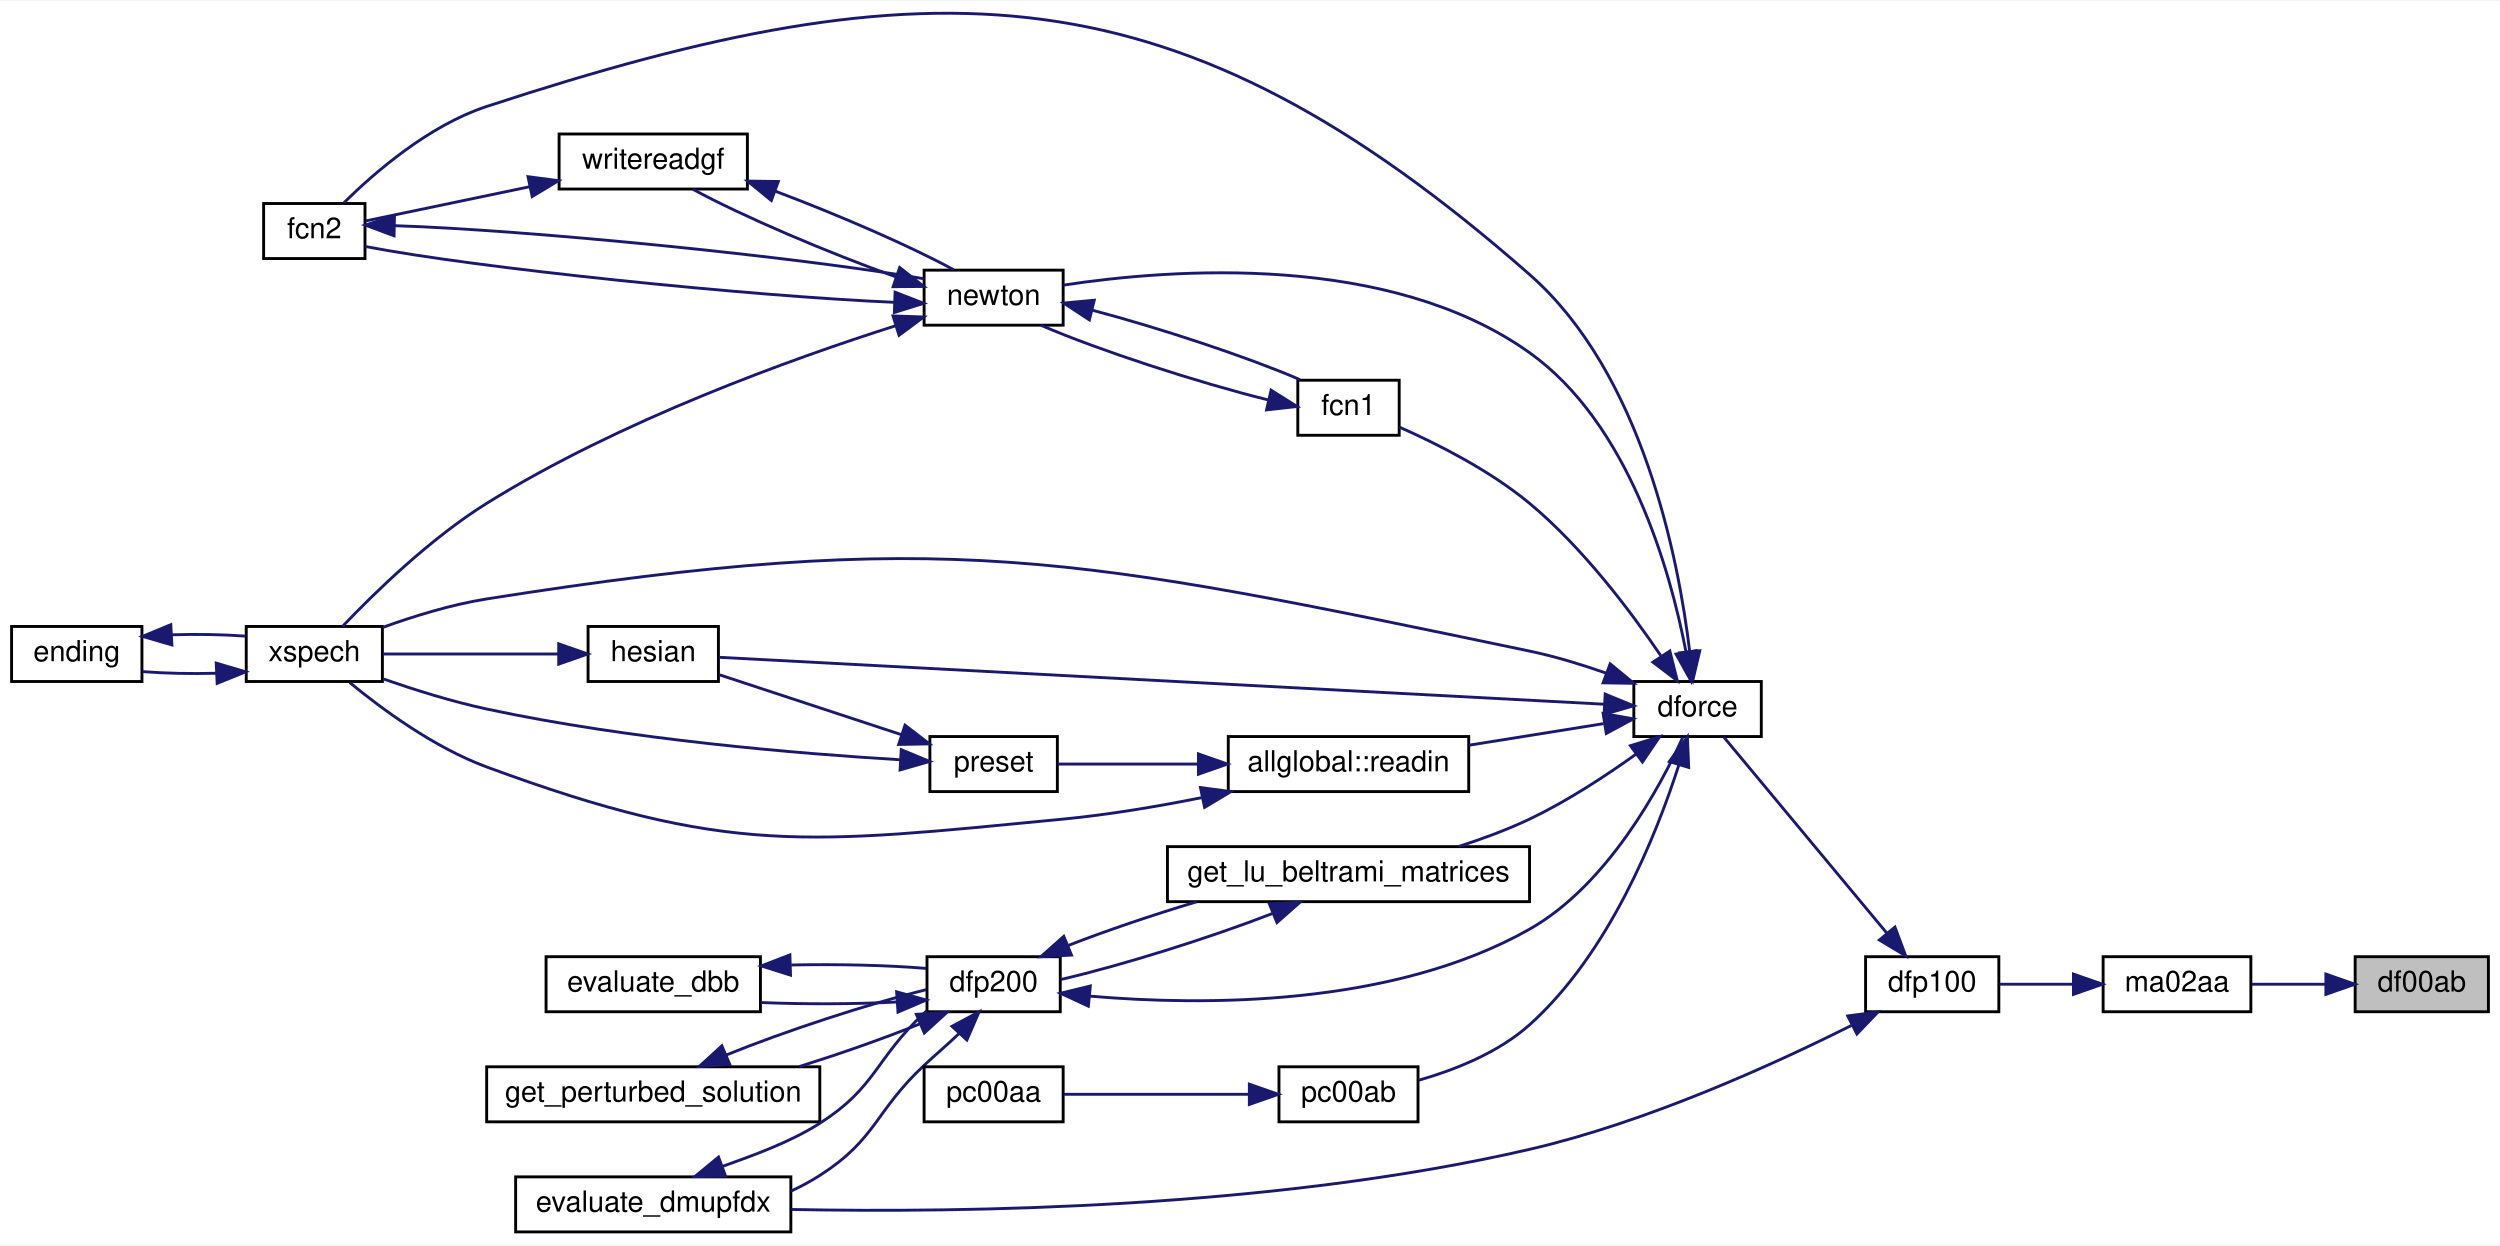
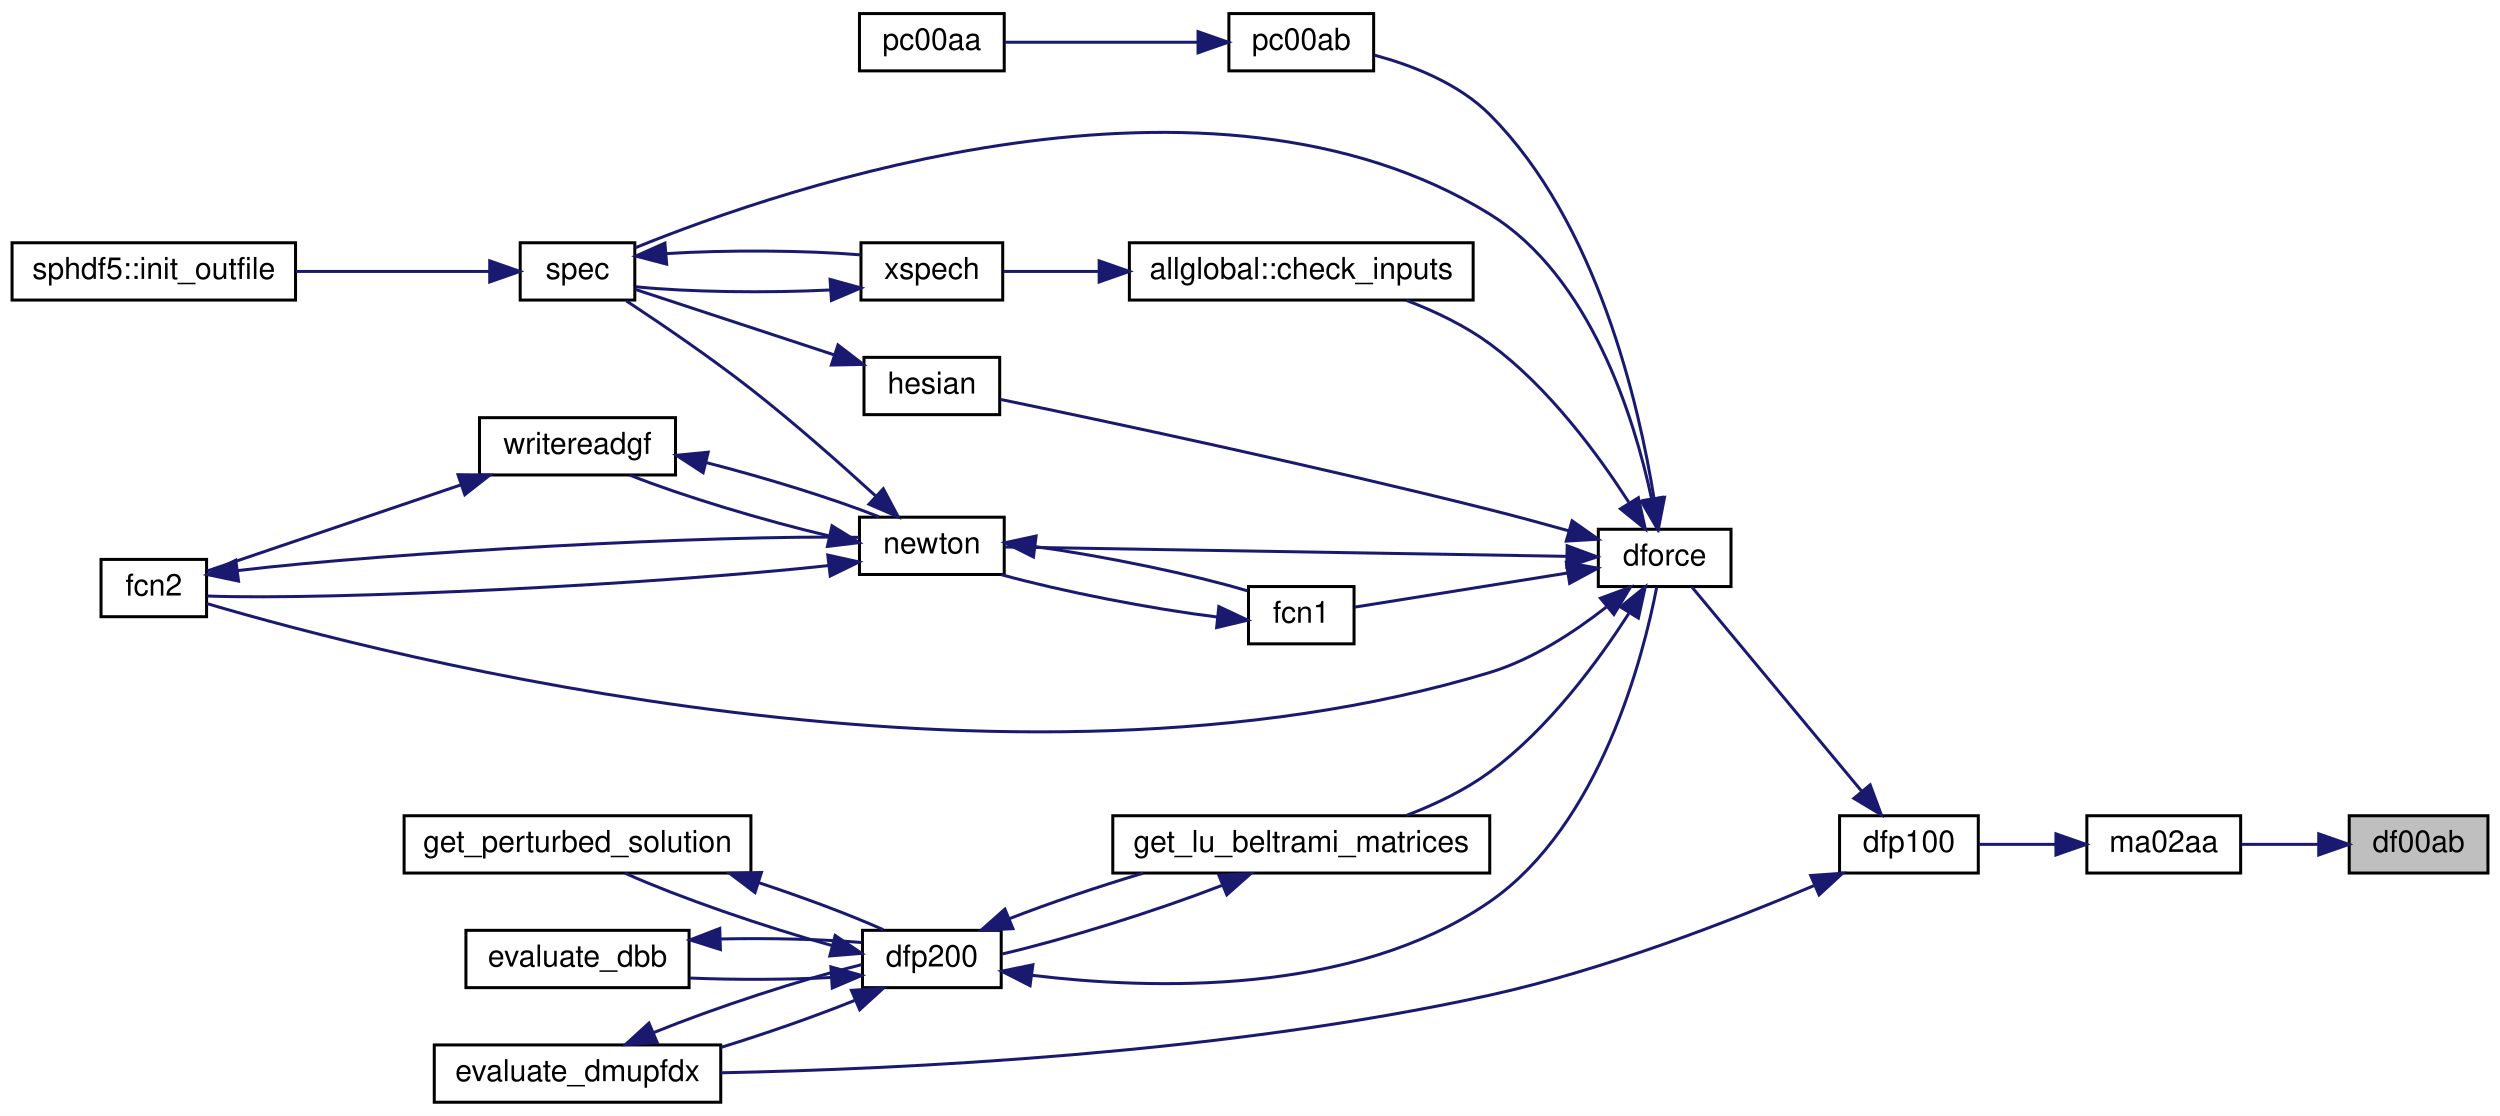
- <svg xmlns="http://www.w3.org/2000/svg" xmlns:xlink="http://www.w3.org/1999/xlink" width="863pt" height="430pt" viewBox="0.00 0.00 863.00 429.51">
-   <g id="graph0" class="graph" transform="scale(1 1) rotate(0) translate(4 425.51)">
-     <polygon fill="white" stroke="transparent" points="-4,4 -4,-425.51 859,-425.51 859,4 -4,4" />
+ <svg xmlns="http://www.w3.org/2000/svg" xmlns:xlink="http://www.w3.org/1999/xlink" width="829pt" height="370pt" viewBox="0.00 0.00 829.00 370.00">
+   <g id="graph0" class="graph" transform="scale(1 1) rotate(0) translate(4 366)">
+     <polygon fill="white" stroke="transparent" points="-4,4 -4,-366 825,-366 825,4 -4,4" />
    <g id="node1" class="node">
      <g id="a_node1">
        <a xlink:title="Evaluates volume integrals, and their derivatives w.r.t. interface geometry, using &quot;packed&quot; format.">
-           <polygon fill="#bfbfbf" stroke="black" points="809,-76.5 809,-95.5 855,-95.5 855,-76.5 809,-76.5" />
-           <text text-anchor="middle" x="832" y="-83.5" font-family="Helvetica,sans-Serif" font-size="10.00">df00ab</text>
+           <polygon fill="#bfbfbf" stroke="black" points="775,-76.5 775,-95.5 821,-95.5 821,-76.5 775,-76.5" />
+           <text text-anchor="middle" x="798" y="-83.5" font-family="Helvetica,sans-Serif" font-size="10.00">df00ab</text>
        </a>
      </g>
    </g>
    <g id="node2" class="node">
      <g id="a_node2">
        <a xlink:href="group__grp__solver__driver.html#gacad623d4c5c006e9ad10116372f92ad3" target="_top" xlink:title="Constructs Beltrami field in given volume consistent with flux, helicity, rotational-transform and/or...">
-           <polygon fill="white" stroke="black" points="722,-76.5 722,-95.5 773,-95.5 773,-76.5 722,-76.5" />
-           <text text-anchor="middle" x="747.5" y="-83.5" font-family="Helvetica,sans-Serif" font-size="10.00">ma02aa</text>
+           <polygon fill="white" stroke="black" points="688,-76.5 688,-95.5 739,-95.5 739,-76.5 688,-76.5" />
+           <text text-anchor="middle" x="713.5" y="-83.5" font-family="Helvetica,sans-Serif" font-size="10.00">ma02aa</text>
        </a>
      </g>
    </g>
    <g id="edge1" class="edge">
-       <path fill="none" stroke="midnightblue" d="M798.61,-86C790.19,-86 781.25,-86 773.29,-86" />
-       <polygon fill="midnightblue" stroke="midnightblue" points="798.89,-89.5 808.89,-86 798.89,-82.5 798.89,-89.5" />
+       <path fill="none" stroke="midnightblue" d="M764.61,-86C756.19,-86 747.25,-86 739.29,-86" />
+       <polygon fill="midnightblue" stroke="midnightblue" points="764.89,-89.5 774.89,-86 764.89,-82.5 764.89,-89.5" />
    </g>
    <g id="node3" class="node">
      <g id="a_node3">
        <a xlink:href="dfp100_8f90.html#a17a3ac15cc83994394f7b4cc05e5898e" target="_top" xlink:title="Split the work between MPI nodes and evaluate the global constraint.">
-           <polygon fill="white" stroke="black" points="640,-76.5 640,-95.5 686,-95.5 686,-76.5 640,-76.5" />
-           <text text-anchor="middle" x="663" y="-83.5" font-family="Helvetica,sans-Serif" font-size="10.00">dfp100</text>
+           <polygon fill="white" stroke="black" points="606,-76.5 606,-95.5 652,-95.5 652,-76.5 606,-76.5" />
+           <text text-anchor="middle" x="629" y="-83.5" font-family="Helvetica,sans-Serif" font-size="10.00">dfp100</text>
        </a>
      </g>
    </g>
    <g id="edge2" class="edge">
-       <path fill="none" stroke="midnightblue" d="M711.56,-86C702.97,-86 694.01,-86 686.21,-86" />
-       <polygon fill="midnightblue" stroke="midnightblue" points="711.75,-89.5 721.75,-86 711.75,-82.5 711.75,-89.5" />
+       <path fill="none" stroke="midnightblue" d="M677.56,-86C668.97,-86 660.01,-86 652.21,-86" />
+       <polygon fill="midnightblue" stroke="midnightblue" points="677.75,-89.5 687.75,-86 677.75,-82.5 677.75,-89.5" />
    </g>
    <g id="node4" class="node">
      <g id="a_node4">
        <a xlink:href="group__grp__global__force.html#ga38c9d3c50bd043707fefa5137c9dbf44" target="_top" xlink:title="Calculates , where  and , and .">
-           <polygon fill="white" stroke="black" points="560,-171.5 560,-190.5 604,-190.5 604,-171.5 560,-171.5" />
-           <text text-anchor="middle" x="582" y="-178.5" font-family="Helvetica,sans-Serif" font-size="10.00">dforce</text>
+           <polygon fill="white" stroke="black" points="526,-171.5 526,-190.5 570,-190.5 570,-171.5 526,-171.5" />
+           <text text-anchor="middle" x="548" y="-178.5" font-family="Helvetica,sans-Serif" font-size="10.00">dforce</text>
        </a>
      </g>
    </g>
    <g id="edge3" class="edge">
-       <path fill="none" stroke="midnightblue" d="M647.39,-103.57C630.76,-123.56 604.2,-155.5 590.99,-171.39" />
-       <polygon fill="midnightblue" stroke="midnightblue" points="650.14,-105.74 653.84,-95.81 644.76,-101.26 650.14,-105.74" />
+       <path fill="none" stroke="midnightblue" d="M613.39,-103.57C596.76,-123.56 570.2,-155.5 556.99,-171.39" />
+       <polygon fill="midnightblue" stroke="midnightblue" points="616.14,-105.74 619.84,-95.81 610.76,-101.26 616.14,-105.74" />
+     </g>
+     <g id="node16" class="node">
+       <g id="a_node16">
+         <a xlink:href="dfp200_8f90.html#a73ddf39ecc5228201fb643779e17cd36" target="_top" xlink:title="Evaluate mu and psip derivatives and store them in dmupfdx.">
+           <polygon fill="white" stroke="black" points="140,-0.5 140,-19.5 235,-19.5 235,-0.5 140,-0.5" />
+           <text text-anchor="middle" x="187.5" y="-7.5" font-family="Helvetica,sans-Serif" font-size="10.00">evaluate_dmupfdx</text>
+         </a>
+       </g>
+     </g>
+     <g id="edge35" class="edge">
+       <path fill="none" stroke="midnightblue" d="M597.55,-72.35C570.03,-60.65 528.12,-44.4 490,-36 401.24,-16.45 294.75,-11.45 235.04,-10.26" />
+       <polygon fill="midnightblue" stroke="midnightblue" points="596.43,-75.68 607,-76.43 599.21,-69.25 596.43,-75.68" />
+     </g>
+     <g id="node5" class="node">
+       <g id="a_node5">
+         <a xlink:href="namespaceallglobal.html#a7824bc37519fe88336534ce90ab2af16" target="_top" xlink:title=" ">
+           <polygon fill="white" stroke="black" points="370.5,-266.5 370.5,-285.5 484.5,-285.5 484.5,-266.5 370.5,-266.5" />
+           <text text-anchor="middle" x="427.5" y="-273.5" font-family="Helvetica,sans-Serif" font-size="10.00">allglobal::check_inputs</text>
+         </a>
+       </g>
+     </g>
+     <g id="edge4" class="edge">
+       <path fill="none" stroke="midnightblue" d="M536.09,-199.48C525.91,-215.31 509.42,-237.75 490,-252 481.78,-258.04 471.84,-262.78 462.37,-266.39" />
+       <polygon fill="midnightblue" stroke="midnightblue" points="539.29,-200.95 541.57,-190.61 533.34,-197.27 539.29,-200.95" />
+     </g>
+     <g id="node7" class="node">
+       <g id="a_node7">
+         <a xlink:href="xspech_8f90.html#a48f45478dc2c9f70ea8aa1c60ad06503" target="_top" xlink:title=" ">
+           <polygon fill="white" stroke="black" points="168.5,-266.5 168.5,-285.5 206.5,-285.5 206.5,-266.5 168.5,-266.5" />
+           <text text-anchor="middle" x="187.5" y="-273.5" font-family="Helvetica,sans-Serif" font-size="10.00">spec</text>
+         </a>
+       </g>
+     </g>
+     <g id="edge34" class="edge">
+       <path fill="none" stroke="midnightblue" d="M543.64,-200.7C537.91,-227.47 523.43,-274.34 490,-295 397.2,-352.35 256.16,-303.96 206.54,-283.8" />
+       <polygon fill="midnightblue" stroke="midnightblue" points="547.14,-201.08 545.6,-190.6 540.26,-199.75 547.14,-201.08" />
+     </g>
+     <g id="node9" class="node">
+       <g id="a_node9">
+         <a xlink:href="group__grp__force__driver.html#gabbc245b3884ee8d8d3e2a52f25149f78" target="_top" xlink:title="fcn1">
+           <polygon fill="white" stroke="black" points="410,-152.5 410,-171.5 445,-171.5 445,-152.5 410,-152.5" />
+           <text text-anchor="middle" x="427.5" y="-159.5" font-family="Helvetica,sans-Serif" font-size="10.00">fcn1</text>
+         </a>
+       </g>
+     </g>
+     <g id="edge9" class="edge">
+       <path fill="none" stroke="midnightblue" d="M515.69,-175.98C493.13,-172.36 463.55,-167.62 445.29,-164.69" />
+       <polygon fill="midnightblue" stroke="midnightblue" points="515.39,-179.48 525.81,-177.6 516.49,-172.56 515.39,-179.48" />
+     </g>
+     <g id="node10" class="node">
+       <g id="a_node10">
+         <a xlink:href="group__grp__force__driver.html#gaec14f81fbdbedafbc4189489ec8ae178" target="_top" xlink:title="Employs Newton method to find , where  and  is defined in dforce() .">
+           <polygon fill="white" stroke="black" points="281,-175.5 281,-194.5 329,-194.5 329,-175.5 281,-175.5" />
+           <text text-anchor="middle" x="305" y="-182.5" font-family="Helvetica,sans-Serif" font-size="10.00">newton</text>
+         </a>
+       </g>
+     </g>
+     <g id="edge31" class="edge">
+       <path fill="none" stroke="midnightblue" d="M515.55,-181.52C466.41,-182.34 372.53,-183.9 329.09,-184.62" />
+       <polygon fill="midnightblue" stroke="midnightblue" points="515.67,-185.02 525.61,-181.35 515.56,-178.02 515.67,-185.02" />
+     </g>
+     <g id="node11" class="node">
+       <g id="a_node11">
+         <a xlink:href="group__grp__force__driver.html#ga8ccd6c7d901872702521d0a0edf95412" target="_top" xlink:title="fcn2">
+           <polygon fill="white" stroke="black" points="29.5,-161.5 29.5,-180.5 64.5,-180.5 64.5,-161.5 29.5,-161.5" />
+           <text text-anchor="middle" x="47" y="-168.5" font-family="Helvetica,sans-Serif" font-size="10.00">fcn2</text>
+         </a>
+       </g>
+     </g>
+     <g id="edge18" class="edge">
+       <path fill="none" stroke="midnightblue" d="M528.68,-164.72C518.15,-156.47 504.23,-147.31 490,-143 330.31,-94.65 123.76,-148.39 64.53,-165.88" />
+       <polygon fill="midnightblue" stroke="midnightblue" points="526.71,-167.63 536.65,-171.3 531.17,-162.24 526.71,-167.63" />
+     </g>
+     <g id="node13" class="node">
+       <g id="a_node13">
+         <a xlink:href="dfp200_8f90.html#a6aca59cf350d7b1941f8389d50945a43" target="_top" xlink:title="get LU Beltrami matrices">
+           <polygon fill="white" stroke="black" points="365,-76.5 365,-95.5 490,-95.5 490,-76.5 365,-76.5" />
+           <text text-anchor="middle" x="427.5" y="-83.5" font-family="Helvetica,sans-Serif" font-size="10.00">get_lu_beltrami_matrices</text>
+         </a>
+       </g>
+     </g>
+     <g id="edge19" class="edge">
+       <path fill="none" stroke="midnightblue" d="M536.09,-162.52C525.91,-146.69 509.42,-124.25 490,-110 481.78,-103.96 471.84,-99.22 462.37,-95.61" />
+       <polygon fill="midnightblue" stroke="midnightblue" points="533.34,-164.73 541.57,-171.39 539.29,-161.05 533.34,-164.73" />
+     </g>
+     <g id="node18" class="node">
+       <g id="a_node18">
+         <a xlink:href="group__grp__diagnostics.html#ga7401b50ec10c6598ee4a8112717a63ec" target="_top" xlink:title="Computes eigenvalues and eigenvectors of derivative matrix, .">
+           <polygon fill="white" stroke="black" points="282.5,-228.5 282.5,-247.5 327.5,-247.5 327.5,-228.5 282.5,-228.5" />
+           <text text-anchor="middle" x="305" y="-235.5" font-family="Helvetica,sans-Serif" font-size="10.00">hesian</text>
+         </a>
+       </g>
+     </g>
+     <g id="edge29" class="edge">
+       <path fill="none" stroke="midnightblue" d="M516.11,-190C507.67,-192.37 498.5,-194.86 490,-197 431.6,-211.69 362.1,-226.44 327.62,-233.58" />
+       <polygon fill="midnightblue" stroke="midnightblue" points="517.3,-193.3 525.96,-187.2 515.38,-186.57 517.3,-193.3" />
+     </g>
+     <g id="node19" class="node">
+       <g id="a_node19">
+         <a xlink:href="group__grp__conjugate__gradient.html#ga4d8415226e62a9fdb42b0fd0b464251e" target="_top" xlink:title="Returns the energy functional and it's derivatives with respect to geometry.">
+           <polygon fill="white" stroke="black" points="403.5,-342.5 403.5,-361.5 451.5,-361.5 451.5,-342.5 403.5,-342.5" />
+           <text text-anchor="middle" x="427.5" y="-349.5" font-family="Helvetica,sans-Serif" font-size="10.00">pc00ab</text>
+         </a>
+       </g>
+     </g>
+     <g id="edge32" class="edge">
+       <path fill="none" stroke="midnightblue" d="M544.48,-200.7C539.51,-231.77 525.64,-292.28 490,-328 479.72,-338.3 464.5,-344.29 451.78,-347.71" />
+       <polygon fill="midnightblue" stroke="midnightblue" points="547.96,-201.09 545.93,-190.69 541.03,-200.08 547.96,-201.09" />
+     </g>
+     <g id="node6" class="node">
+       <g id="a_node6">
+         <a xlink:href="xspech_8f90.html#aea782eae089760a491c2c54f9903abcc" target="_top" xlink:title="Main program of SPEC.">
+           <polygon fill="white" stroke="black" points="281.5,-266.5 281.5,-285.5 328.5,-285.5 328.5,-266.5 281.5,-266.5" />
+           <text text-anchor="middle" x="305" y="-273.5" font-family="Helvetica,sans-Serif" font-size="10.00">xspech</text>
+         </a>
+       </g>
+     </g>
+     <g id="edge5" class="edge">
+       <path fill="none" stroke="midnightblue" d="M360.45,-276C349.06,-276 337.95,-276 328.77,-276" />
+       <polygon fill="midnightblue" stroke="midnightblue" points="360.48,-279.5 370.48,-276 360.48,-272.5 360.48,-279.5" />
+     </g>
+     <g id="edge6" class="edge">
+       <path fill="none" stroke="midnightblue" d="M271.4,-269.85C250.49,-268.78 224.12,-269.14 206.81,-270.91" />
+       <polygon fill="midnightblue" stroke="midnightblue" points="271.25,-273.35 281.46,-270.52 271.71,-266.37 271.25,-273.35" />
+     </g>
+     <g id="edge8" class="edge">
+       <path fill="none" stroke="midnightblue" d="M216.84,-281.9C236.73,-283.16 262.98,-283.02 281.46,-281.48" />
+       <polygon fill="midnightblue" stroke="midnightblue" points="217.06,-278.41 206.81,-281.09 216.49,-285.39 217.06,-278.41" />
+     </g>
+     <g id="node8" class="node">
+       <g id="a_node8">
+         <a xlink:href="sphdf5_8f90.html#a0f962c09cd5d5eba99f1cba043cb3898" target="_top" xlink:title="initialize the interface to the HDF5 library and open the output file">
+           <polygon fill="white" stroke="black" points="0,-266.5 0,-285.5 94,-285.5 94,-266.5 0,-266.5" />
+           <text text-anchor="middle" x="47" y="-273.5" font-family="Helvetica,sans-Serif" font-size="10.00">sphdf5::init_outfile</text>
+         </a>
+       </g>
+     </g>
+     <g id="edge7" class="edge">
+       <path fill="none" stroke="midnightblue" d="M158.31,-276C139.87,-276 115.36,-276 94.12,-276" />
+       <polygon fill="midnightblue" stroke="midnightblue" points="158.39,-279.5 168.39,-276 158.39,-272.5 158.39,-279.5" />
+     </g>
+     <g id="edge10" class="edge">
+       <path fill="none" stroke="midnightblue" d="M399.6,-161.4C378.01,-164.05 348.07,-169.89 327.92,-175.47" />
+       <polygon fill="midnightblue" stroke="midnightblue" points="400.16,-164.86 409.74,-160.35 399.44,-157.9 400.16,-164.86" />
+     </g>
+     <g id="edge14" class="edge">
+       <path fill="none" stroke="midnightblue" d="M286.29,-201.6C274.81,-212.1 259.37,-225.77 245,-237 231.48,-247.57 215.29,-258.59 203.71,-266.21" />
+       <polygon fill="midnightblue" stroke="midnightblue" points="288.9,-203.94 293.87,-194.59 284.15,-198.8 288.9,-203.94" />
+     </g>
+     <g id="edge11" class="edge">
+       <path fill="none" stroke="midnightblue" d="M339.21,-184.77C362.11,-181.57 391.58,-175.52 409.74,-170.04" />
+       <polygon fill="midnightblue" stroke="midnightblue" points="338.7,-181.3 329.22,-186.03 339.57,-188.25 338.7,-181.3" />
+     </g>
+     <g id="edge12" class="edge">
+       <path fill="none" stroke="midnightblue" d="M270.84,-178.47C215.53,-172.39 106.41,-166.81 64.72,-168.36" />
+       <polygon fill="midnightblue" stroke="midnightblue" points="270.49,-181.95 280.83,-179.65 271.31,-175 270.49,-181.95" />
+     </g>
+     <g id="node12" class="node">
+       <g id="a_node12">
+         <a xlink:href="group__grp__force__driver.html#ga382822b303cbf8c56d6f54dcb379caf2" target="_top" xlink:title="read or write force-derivative matrix">
+           <polygon fill="white" stroke="black" points="155,-208.5 155,-227.5 220,-227.5 220,-208.5 155,-208.5" />
+           <text text-anchor="middle" x="187.5" y="-215.5" font-family="Helvetica,sans-Serif" font-size="10.00">writereadgf</text>
+         </a>
+       </g>
+     </g>
+     <g id="edge15" class="edge">
+       <path fill="none" stroke="midnightblue" d="M271.11,-188.24C249.44,-193.33 222.01,-201.6 204.85,-208.45" />
+       <polygon fill="midnightblue" stroke="midnightblue" points="271.9,-191.65 280.9,-186.07 270.38,-184.81 271.9,-191.65" />
+     </g>
+     <g id="edge13" class="edge">
+       <path fill="none" stroke="midnightblue" d="M74.85,-176.8C125.28,-182.86 233.36,-188.69 280.83,-187.81" />
+       <polygon fill="midnightblue" stroke="midnightblue" points="75.1,-173.31 64.72,-175.47 74.18,-180.25 75.1,-173.31" />
+     </g>
+     <g id="edge17" class="edge">
+       <path fill="none" stroke="midnightblue" d="M230.05,-212.64C249.89,-207.57 272.51,-200.58 287.45,-194.63" />
+       <polygon fill="midnightblue" stroke="midnightblue" points="229.16,-209.25 220.28,-215.02 230.83,-216.05 229.16,-209.25" />
+     </g>
+     <g id="edge16" class="edge">
+       <path fill="none" stroke="midnightblue" d="M148.77,-205.2C121.28,-195.87 85.37,-183.68 64.68,-176.66" />
+       <polygon fill="midnightblue" stroke="midnightblue" points="147.88,-208.59 158.47,-208.49 150.13,-201.96 147.88,-208.59" />
    </g>
    <g id="node14" class="node">
      <g id="a_node14">
-         <a xlink:href="dfp200_8f90.html#a73ddf39ecc5228201fb643779e17cd36" target="_top" xlink:title="Evaluate mu and psip derivatives and store them in dmupfdx.">
-           <polygon fill="white" stroke="black" points="174,-0.5 174,-19.5 269,-19.5 269,-0.5 174,-0.5" />
-           <text text-anchor="middle" x="221.5" y="-7.5" font-family="Helvetica,sans-Serif" font-size="10.00">evaluate_dmupfdx</text>
-         </a>
-       </g>
-     </g>
-     <g id="edge37" class="edge">
-       <path fill="none" stroke="midnightblue" d="M635.09,-71.76C607.9,-58.13 564.26,-38.31 524,-29 435.6,-8.55 328.99,-7.06 269.15,-8.25" />
-       <polygon fill="midnightblue" stroke="midnightblue" points="633.83,-75.05 644.33,-76.47 637.01,-68.81 633.83,-75.05" />
-     </g>
-     <g id="node5" class="node">
-       <g id="a_node5">
-         <a xlink:href="group__grp__force__driver.html#gabbc245b3884ee8d8d3e2a52f25149f78" target="_top" xlink:title="fcn1">
-           <polygon fill="white" stroke="black" points="444,-275.5 444,-294.5 479,-294.5 479,-275.5 444,-275.5" />
-           <text text-anchor="middle" x="461.5" y="-282.5" font-family="Helvetica,sans-Serif" font-size="10.00">fcn1</text>
-         </a>
-       </g>
-     </g>
-     <g id="edge4" class="edge">
-       <path fill="none" stroke="midnightblue" d="M569.3,-199.42C558.83,-214.86 542.32,-236.77 524,-252 510.3,-263.38 492.06,-272.58 479,-278.34" />
-       <polygon fill="midnightblue" stroke="midnightblue" points="572.43,-201.03 575.01,-190.76 566.59,-197.18 572.43,-201.03" />
-     </g>
-     <g id="node6" class="node">
-       <g id="a_node6">
-         <a xlink:href="group__grp__force__driver.html#gaec14f81fbdbedafbc4189489ec8ae178" target="_top" xlink:title="Employs Newton method to find , where  and  is defined in dforce() .">
-           <polygon fill="white" stroke="black" points="315,-313.5 315,-332.5 363,-332.5 363,-313.5 315,-313.5" />
-           <text text-anchor="middle" x="339" y="-320.5" font-family="Helvetica,sans-Serif" font-size="10.00">newton</text>
-         </a>
-       </g>
-     </g>
-     <g id="edge28" class="edge">
-       <path fill="none" stroke="midnightblue" d="M577.97,-200.91C572.54,-228.97 558.35,-279.49 524,-304 475.51,-338.61 400.68,-333.04 363.15,-327.34" />
-       <polygon fill="midnightblue" stroke="midnightblue" points="581.47,-201.16 579.74,-190.71 574.58,-199.96 581.47,-201.16" />
-     </g>
-     <g id="node7" class="node">
-       <g id="a_node7">
-         <a xlink:href="group__grp__force__driver.html#ga8ccd6c7d901872702521d0a0edf95412" target="_top" xlink:title="fcn2">
-           <polygon fill="white" stroke="black" points="87,-336.5 87,-355.5 122,-355.5 122,-336.5 87,-336.5" />
-           <text text-anchor="middle" x="104.5" y="-343.5" font-family="Helvetica,sans-Serif" font-size="10.00">fcn2</text>
-         </a>
-       </g>
-     </g>
-     <g id="edge15" class="edge">
-       <path fill="none" stroke="midnightblue" d="M579.29,-200.82C575.4,-233.09 562.97,-296.82 524,-331 402.17,-437.87 317.99,-439.51 164,-389 144.12,-382.48 125.42,-366.33 114.74,-355.79" />
-       <polygon fill="midnightblue" stroke="midnightblue" points="582.77,-201.12 580.33,-190.81 575.81,-200.39 582.77,-201.12" />
-     </g>
-     <g id="node9" class="node">
-       <g id="a_node9">
-         <a xlink:href="xspech_8f90.html#aea782eae089760a491c2c54f9903abcc" target="_top" xlink:title="Main program of SPEC.">
-           <polygon fill="white" stroke="black" points="81,-190.5 81,-209.5 128,-209.5 128,-190.5 81,-190.5" />
-           <text text-anchor="middle" x="104.5" y="-197.5" font-family="Helvetica,sans-Serif" font-size="10.00">xspech</text>
-         </a>
-       </g>
-     </g>
-     <g id="edge36" class="edge">
-       <path fill="none" stroke="midnightblue" d="M550.52,-193.36C542.06,-196.33 532.78,-199.17 524,-201 367.17,-233.67 322.23,-244.05 164,-219 151.87,-217.08 138.83,-213.05 128.15,-209.19" />
-       <polygon fill="midnightblue" stroke="midnightblue" points="551.82,-196.61 560,-189.87 549.4,-190.04 551.82,-196.61" />
-     </g>
-     <g id="node11" class="node">
-       <g id="a_node11">
-         <a xlink:href="dfp200_8f90.html#a6aca59cf350d7b1941f8389d50945a43" target="_top" xlink:title="get LU Beltrami matrices">
-           <polygon fill="white" stroke="black" points="399,-114.5 399,-133.5 524,-133.5 524,-114.5 399,-114.5" />
-           <text text-anchor="middle" x="461.5" y="-121.5" font-family="Helvetica,sans-Serif" font-size="10.00">get_lu_beltrami_matrices</text>
-         </a>
-       </g>
-     </g>
-     <g id="edge16" class="edge">
-       <path fill="none" stroke="midnightblue" d="M560.83,-165.47C550.29,-157.91 536.92,-149.14 524,-143 516.33,-139.35 507.79,-136.2 499.58,-133.56" />
-       <polygon fill="midnightblue" stroke="midnightblue" points="558.82,-168.34 568.94,-171.46 562.97,-162.7 558.82,-168.34" />
-     </g>
-     <g id="node16" class="node">
-       <g id="a_node16">
-         <a xlink:href="group__grp__diagnostics.html#ga7401b50ec10c6598ee4a8112717a63ec" target="_top" xlink:title="Computes eigenvalues and eigenvectors of derivative matrix, .">
-           <polygon fill="white" stroke="black" points="199,-190.5 199,-209.5 244,-209.5 244,-190.5 199,-190.5" />
-           <text text-anchor="middle" x="221.5" y="-197.5" font-family="Helvetica,sans-Serif" font-size="10.00">hesian</text>
-         </a>
-       </g>
+         <a xlink:href="dfp200_8f90.html#a55ea75395f8c71731451e1add3720c7e" target="_top" xlink:title="Given the field consistent with the constraints and the geometry, computes local quantites related to...">
+           <polygon fill="white" stroke="black" points="282,-38.5 282,-57.5 328,-57.5 328,-38.5 282,-38.5" />
+           <text text-anchor="middle" x="305" y="-45.5" font-family="Helvetica,sans-Serif" font-size="10.00">dfp200</text>
+         </a>
+       </g>
+     </g>
+     <g id="edge20" class="edge">
+       <path fill="none" stroke="midnightblue" d="M401.27,-72.43C379.71,-64.04 348.99,-54.43 328.32,-49.66" />
+       <polygon fill="midnightblue" stroke="midnightblue" points="400.17,-75.76 410.75,-76.3 402.81,-69.28 400.17,-75.76" />
+     </g>
+     <g id="edge21" class="edge">
+       <path fill="none" stroke="midnightblue" d="M338.24,-42.59C377.68,-37.79 444.75,-35.71 490,-67 526.76,-92.42 541,-148.7 545.37,-171.32" />
+       <polygon fill="midnightblue" stroke="midnightblue" points="337.57,-39.15 328.13,-43.95 338.51,-46.08 337.57,-39.15" />
    </g>
    <g id="edge26" class="edge">
-       <path fill="none" stroke="midnightblue" d="M549.77,-182.66C478.5,-186.43 305.29,-195.61 244.24,-198.85" />
-       <polygon fill="midnightblue" stroke="midnightblue" points="550.11,-186.14 559.91,-182.12 549.74,-179.15 550.11,-186.14" />
+       <path fill="none" stroke="midnightblue" d="M330.78,-61.39C343.58,-66.39 359.7,-71.85 375.05,-76.46" />
+       <polygon fill="midnightblue" stroke="midnightblue" points="331.88,-58.06 321.3,-57.5 329.22,-64.54 331.88,-58.06" />
+     </g>
+     <g id="node15" class="node">
+       <g id="a_node15">
+         <a xlink:href="dfp200_8f90.html#a7b64c7392b45d0042d8bd7379c0761a5" target="_top" xlink:title="Evaluate the derivative of the square of the magnetic field modulus. Add spectral constraint derivati...">
+           <polygon fill="white" stroke="black" points="150.5,-38.5 150.5,-57.5 224.5,-57.5 224.5,-38.5 150.5,-38.5" />
+           <text text-anchor="middle" x="187.5" y="-45.5" font-family="Helvetica,sans-Serif" font-size="10.00">evaluate_dbb</text>
+         </a>
+       </g>
+     </g>
+     <g id="edge22" class="edge">
+       <path fill="none" stroke="midnightblue" d="M271.66,-41.87C257.08,-41.11 239.81,-41.05 224.79,-41.68" />
+       <polygon fill="midnightblue" stroke="midnightblue" points="271.52,-45.37 281.73,-42.54 271.99,-38.38 271.52,-45.37" />
+     </g>
+     <g id="edge24" class="edge">
+       <path fill="none" stroke="midnightblue" d="M279.35,-34.24C266.45,-29.03 250.22,-23.36 235.06,-18.68" />
+       <polygon fill="midnightblue" stroke="midnightblue" points="278.33,-37.61 288.9,-38.3 281.07,-31.17 278.33,-37.61" />
    </g>
    <g id="node17" class="node">
      <g id="a_node17">
-         <a xlink:href="group__grp__conjugate__gradient.html#ga4d8415226e62a9fdb42b0fd0b464251e" target="_top" xlink:title="Returns the energy functional and it's derivatives with respect to geometry.">
-           <polygon fill="white" stroke="black" points="437.5,-38.5 437.5,-57.5 485.5,-57.5 485.5,-38.5 437.5,-38.5" />
-           <text text-anchor="middle" x="461.5" y="-45.5" font-family="Helvetica,sans-Serif" font-size="10.00">pc00ab</text>
-         </a>
-       </g>
-     </g>
-     <g id="edge29" class="edge">
-       <path fill="none" stroke="midnightblue" d="M575.53,-161.65C567.79,-137.56 551.45,-96.59 524,-72 513.24,-62.36 498.18,-56.4 485.65,-52.83" />
-       <polygon fill="midnightblue" stroke="midnightblue" points="572.24,-162.86 578.49,-171.41 578.94,-160.83 572.24,-162.86" />
-     </g>
-     <g id="node19" class="node">
-       <g id="a_node19">
-         <a xlink:href="namespaceallglobal.html#ad32ae6194892fe7d876622a6455189e2" target="_top" xlink:title="The master node reads the input namelist and sets various internal variables. The relevant quantities...">
-           <polygon fill="white" stroke="black" points="420,-152.5 420,-171.5 503,-171.5 503,-152.5 420,-152.5" />
-           <text text-anchor="middle" x="461.5" y="-159.5" font-family="Helvetica,sans-Serif" font-size="10.00">allglobal::readin</text>
-         </a>
-       </g>
-     </g>
-     <g id="edge31" class="edge">
-       <path fill="none" stroke="midnightblue" d="M549.55,-175.96C535.32,-173.68 518.33,-170.95 503.15,-168.52" />
-       <polygon fill="midnightblue" stroke="midnightblue" points="549.39,-179.48 559.81,-177.6 550.49,-172.56 549.39,-179.48" />
-     </g>
-     <g id="edge5" class="edge">
-       <path fill="none" stroke="midnightblue" d="M433.84,-287.69C409.79,-293.62 375.24,-304.85 355.47,-313.42" />
-       <polygon fill="midnightblue" stroke="midnightblue" points="434.77,-291.07 443.74,-285.44 433.22,-284.25 434.77,-291.07" />
-     </g>
-     <g id="edge6" class="edge">
-       <path fill="none" stroke="midnightblue" d="M373.04,-318.68C396.39,-312.52 426.63,-302.52 444.75,-294.7" />
-       <polygon fill="midnightblue" stroke="midnightblue" points="372.05,-315.32 363.19,-321.14 373.74,-322.11 372.05,-315.32" />
-     </g>
-     <g id="edge7" class="edge">
-       <path fill="none" stroke="midnightblue" d="M304.79,-321.39C254.32,-323.56 160.17,-333.27 122.1,-340.67" />
-       <polygon fill="midnightblue" stroke="midnightblue" points="304.98,-324.89 314.86,-321.05 304.74,-317.89 304.98,-324.89" />
-     </g>
-     <g id="node8" class="node">
-       <g id="a_node8">
-         <a xlink:href="group__grp__force__driver.html#ga382822b303cbf8c56d6f54dcb379caf2" target="_top" xlink:title="read or write force-derivative matrix">
-           <polygon fill="white" stroke="black" points="189,-360.5 189,-379.5 254,-379.5 254,-360.5 189,-360.5" />
-           <text text-anchor="middle" x="221.5" y="-367.5" font-family="Helvetica,sans-Serif" font-size="10.00">writereadgf</text>
-         </a>
-       </g>
-     </g>
-     <g id="edge9" class="edge">
-       <path fill="none" stroke="midnightblue" d="M305.39,-330.13C282.07,-338.42 251.95,-351.25 235.19,-360.42" />
-       <polygon fill="midnightblue" stroke="midnightblue" points="306.57,-333.42 314.9,-326.87 304.31,-326.79 306.57,-333.42" />
-     </g>
-     <g id="edge12" class="edge">
-       <path fill="none" stroke="midnightblue" d="M305.29,-313.35C269.09,-301.84 209.82,-280.54 164,-252 144.39,-239.79 125.03,-220.86 114.23,-209.53" />
-       <polygon fill="midnightblue" stroke="midnightblue" points="304.27,-316.69 314.85,-316.33 306.35,-310.01 304.27,-316.69" />
-     </g>
-     <g id="edge8" class="edge">
-       <path fill="none" stroke="midnightblue" d="M132.2,-347.85C178.16,-346.4 271.47,-337.08 314.86,-329.53" />
-       <polygon fill="midnightblue" stroke="midnightblue" points="132.03,-344.36 122.1,-348.05 132.17,-351.36 132.03,-344.36" />
-     </g>
-     <g id="edge11" class="edge">
-       <path fill="none" stroke="midnightblue" d="M263.74,-359.72C285.39,-351.58 310.43,-340.71 325.2,-332.64" />
-       <polygon fill="midnightblue" stroke="midnightblue" points="262.27,-356.53 254.07,-363.24 264.67,-363.1 262.27,-356.53" />
-     </g>
-     <g id="edge10" class="edge">
-       <path fill="none" stroke="midnightblue" d="M178.83,-361.3C159.26,-357.22 137.03,-352.58 122.22,-349.49" />
-       <polygon fill="midnightblue" stroke="midnightblue" points="178.27,-364.76 188.77,-363.38 179.7,-357.91 178.27,-364.76" />
-     </g>
-     <g id="node10" class="node">
-       <g id="a_node10">
-         <a xlink:href="xspech_8f90.html#a537af4990058c0b0f2cd8b3669af204f" target="_top" xlink:title="todo remark">
-           <polygon fill="white" stroke="black" points="0,-190.5 0,-209.5 45,-209.5 45,-190.5 0,-190.5" />
-           <text text-anchor="middle" x="22.5" y="-197.5" font-family="Helvetica,sans-Serif" font-size="10.00">ending</text>
-         </a>
-       </g>
-     </g>
-     <g id="edge13" class="edge">
-       <path fill="none" stroke="midnightblue" d="M70.65,-193.35C62.06,-193.11 53.01,-193.3 45.17,-193.92" />
-       <polygon fill="midnightblue" stroke="midnightblue" points="70.63,-196.85 80.79,-193.84 70.97,-189.86 70.63,-196.85" />
-     </g>
-     <g id="edge14" class="edge">
-       <path fill="none" stroke="midnightblue" d="M55.22,-206.62C63.77,-206.89 72.84,-206.74 80.79,-206.16" />
-       <polygon fill="midnightblue" stroke="midnightblue" points="55.34,-203.12 45.17,-206.08 54.96,-210.11 55.34,-203.12" />
-     </g>
-     <g id="node12" class="node">
-       <g id="a_node12">
-         <a xlink:href="dfp200_8f90.html#a55ea75395f8c71731451e1add3720c7e" target="_top" xlink:title="Given the field consistent with the constraints and the geometry, computes local quantites related to...">
-           <polygon fill="white" stroke="black" points="316,-76.5 316,-95.5 362,-95.5 362,-76.5 316,-76.5" />
-           <text text-anchor="middle" x="339" y="-83.5" font-family="Helvetica,sans-Serif" font-size="10.00">dfp200</text>
-         </a>
-       </g>
-     </g>
-     <g id="edge17" class="edge">
-       <path fill="none" stroke="midnightblue" d="M435.27,-110.43C413.71,-102.04 382.99,-92.43 362.32,-87.66" />
-       <polygon fill="midnightblue" stroke="midnightblue" points="434.17,-113.76 444.75,-114.3 436.81,-107.28 434.17,-113.76" />
-     </g>
-     <g id="edge18" class="edge">
-       <path fill="none" stroke="midnightblue" d="M372.25,-81.89C410.93,-78.55 476.49,-78.1 524,-105 551.13,-120.36 569.27,-154.46 576.91,-171.26" />
-       <polygon fill="midnightblue" stroke="midnightblue" points="371.7,-78.42 362.09,-82.88 372.38,-85.39 371.7,-78.42" />
+         <a xlink:href="dfp200_8f90.html#a5e56f1f4b1e6df11a9cffa6237c37469" target="_top" xlink:title="This routine evaluates the value of the magnetic field once the interface is perturbed using matrix p...">
+           <polygon fill="white" stroke="black" points="130,-76.5 130,-95.5 245,-95.5 245,-76.5 130,-76.5" />
+           <text text-anchor="middle" x="187.5" y="-83.5" font-family="Helvetica,sans-Serif" font-size="10.00">get_perturbed_solution</text>
+         </a>
+       </g>
+     </g>
+     <g id="edge27" class="edge">
+       <path fill="none" stroke="midnightblue" d="M271.95,-52.43C249.52,-58.63 220.6,-68.61 203.36,-76.41" />
+       <polygon fill="midnightblue" stroke="midnightblue" points="272.94,-55.79 281.73,-49.87 271.17,-49.01 272.94,-55.79" />
    </g>
    <g id="edge23" class="edge">
-       <path fill="none" stroke="midnightblue" d="M364.78,-99.39C377.58,-104.39 393.7,-109.85 409.05,-114.46" />
-       <polygon fill="midnightblue" stroke="midnightblue" points="365.88,-96.06 355.3,-95.5 363.22,-102.54 365.88,-96.06" />
-     </g>
-     <g id="node13" class="node">
-       <g id="a_node13">
-         <a xlink:href="dfp200_8f90.html#a7b64c7392b45d0042d8bd7379c0761a5" target="_top" xlink:title="Evaluate the derivative of the square of the magnetic field modulus. Add spectral constraint derivati...">
-           <polygon fill="white" stroke="black" points="184.5,-76.5 184.5,-95.5 258.5,-95.5 258.5,-76.5 184.5,-76.5" />
-           <text text-anchor="middle" x="221.5" y="-83.5" font-family="Helvetica,sans-Serif" font-size="10.00">evaluate_dbb</text>
-         </a>
-       </g>
-     </g>
-     <g id="edge19" class="edge">
-       <path fill="none" stroke="midnightblue" d="M305.66,-79.87C291.08,-79.11 273.81,-79.05 258.79,-79.68" />
-       <polygon fill="midnightblue" stroke="midnightblue" points="305.52,-83.37 315.73,-80.54 305.99,-76.38 305.52,-83.37" />
-     </g>
-     <g id="edge21" class="edge">
-       <path fill="none" stroke="midnightblue" d="M326.97,-68.88C323.1,-65.19 318.78,-61.53 315,-58 298,-42.12 298.61,-32.52 279,-20 275.86,-17.99 272.49,-16.18 269.01,-14.56" />
-       <polygon fill="midnightblue" stroke="midnightblue" points="324.61,-71.48 333.97,-76.46 329.76,-66.74 324.61,-71.48" />
-     </g>
-     <g id="node15" class="node">
-       <g id="a_node15">
-         <a xlink:href="dfp200_8f90.html#a5e56f1f4b1e6df11a9cffa6237c37469" target="_top" xlink:title="This routine evaluates the value of the magnetic field once the interface is perturbed using matrix p...">
-           <polygon fill="white" stroke="black" points="164,-38.5 164,-57.5 279,-57.5 279,-38.5 164,-38.5" />
-           <text text-anchor="middle" x="221.5" y="-45.5" font-family="Helvetica,sans-Serif" font-size="10.00">get_perturbed_solution</text>
-         </a>
-       </g>
-     </g>
-     <g id="edge24" class="edge">
-       <path fill="none" stroke="midnightblue" d="M313.49,-72.3C301.37,-67.39 286.29,-62.08 271.9,-57.57" />
-       <polygon fill="midnightblue" stroke="midnightblue" points="312.33,-75.61 322.9,-76.3 315.07,-69.17 312.33,-75.61" />
-     </g>
-     <g id="edge20" class="edge">
-       <path fill="none" stroke="midnightblue" d="M269.13,-92.64C285.22,-92.97 302.5,-92.57 315.73,-91.46" />
-       <polygon fill="midnightblue" stroke="midnightblue" points="268.89,-89.13 258.79,-92.32 268.67,-96.13 268.89,-89.13" />
-     </g>
-     <g id="edge22" class="edge">
-       <path fill="none" stroke="midnightblue" d="M245.44,-23.13C256.18,-26.98 268.82,-31.5 279,-38 298.61,-50.52 298,-60.12 315,-76 315.3,-76.28 315.61,-76.57 315.92,-76.85" />
-       <polygon fill="midnightblue" stroke="midnightblue" points="246.46,-19.77 235.86,-19.6 244.04,-26.34 246.46,-19.77" />
+       <path fill="none" stroke="midnightblue" d="M235.13,-54.64C251.22,-54.97 268.5,-54.57 281.73,-53.46" />
+       <polygon fill="midnightblue" stroke="midnightblue" points="234.89,-51.13 224.79,-54.32 234.67,-58.13 234.89,-51.13" />
    </g>
    <g id="edge25" class="edge">
-       <path fill="none" stroke="midnightblue" d="M246.59,-61.53C266.96,-69.81 295.9,-79.28 315.73,-84.13" />
-       <polygon fill="midnightblue" stroke="midnightblue" points="247.93,-58.3 237.36,-57.59 245.19,-64.74 247.93,-58.3" />
-     </g>
-     <g id="edge27" class="edge">
-       <path fill="none" stroke="midnightblue" d="M188.77,-200C169.56,-200 145.52,-200 128.21,-200" />
-       <polygon fill="midnightblue" stroke="midnightblue" points="188.87,-203.5 198.87,-200 188.87,-196.5 188.87,-203.5" />
-     </g>
-     <g id="node18" class="node">
-       <g id="a_node18">
-         <a xlink:href="group__grp__conjugate__gradient.html#ga25a3bae2ff2ee0469b045de0d033398b" target="_top" xlink:title="Use preconditioned conjugate gradient method to find minimum of energy functional.">
-           <polygon fill="white" stroke="black" points="315,-38.5 315,-57.5 363,-57.5 363,-38.5 315,-38.5" />
-           <text text-anchor="middle" x="339" y="-45.5" font-family="Helvetica,sans-Serif" font-size="10.00">pc00aa</text>
-         </a>
-       </g>
+       <path fill="none" stroke="midnightblue" d="M212.59,-23.53C232.96,-31.81 261.9,-41.28 281.73,-46.13" />
+       <polygon fill="midnightblue" stroke="midnightblue" points="213.93,-20.3 203.36,-19.59 211.19,-26.74 213.93,-20.3" />
+     </g>
+     <g id="edge28" class="edge">
+       <path fill="none" stroke="midnightblue" d="M247.46,-73.35C262.84,-68.26 278.11,-62.56 288.9,-57.7" />
+       <polygon fill="midnightblue" stroke="midnightblue" points="246.35,-70.03 237.9,-76.43 248.5,-76.69 246.35,-70.03" />
    </g>
    <g id="edge30" class="edge">
-       <path fill="none" stroke="midnightblue" d="M427.16,-48C406.81,-48 381.31,-48 363.16,-48" />
-       <polygon fill="midnightblue" stroke="midnightblue" points="427.27,-51.5 437.27,-48 427.27,-44.5 427.27,-51.5" />
-     </g>
-     <g id="edge35" class="edge">
-       <path fill="none" stroke="midnightblue" d="M411.11,-150.46C395.78,-147.4 378.77,-144.52 363,-143 274.61,-134.47 247.32,-130.27 164,-161 145.91,-167.67 127.86,-180.97 116.7,-190.16" />
-       <polygon fill="midnightblue" stroke="midnightblue" points="410.4,-153.89 420.91,-152.49 411.82,-147.04 410.4,-153.89" />
+       <path fill="none" stroke="midnightblue" d="M272.74,-248.28C251.59,-255.24 224.39,-264.19 206.71,-270.01" />
+       <polygon fill="midnightblue" stroke="midnightblue" points="273.87,-251.6 282.28,-245.15 271.68,-244.95 273.87,-251.6" />
    </g>
    <g id="node20" class="node">
      <g id="a_node20">
-         <a xlink:href="group__grp__initialization.html#ga28628de0fdb3b3497668007d8d0643bd" target="_top" xlink:title="Allocates and initializes internal arrays.">
-           <polygon fill="white" stroke="black" points="317,-152.5 317,-171.5 361,-171.5 361,-152.5 317,-152.5" />
-           <text text-anchor="middle" x="339" y="-159.5" font-family="Helvetica,sans-Serif" font-size="10.00">preset</text>
-         </a>
-       </g>
-     </g>
-     <g id="edge32" class="edge">
-       <path fill="none" stroke="midnightblue" d="M409.34,-162C392.41,-162 374.5,-162 361.13,-162" />
-       <polygon fill="midnightblue" stroke="midnightblue" points="409.7,-165.5 419.7,-162 409.7,-158.5 409.7,-165.5" />
-     </g>
-     <g id="edge34" class="edge">
-       <path fill="none" stroke="midnightblue" d="M306.79,-163.48C271.73,-165.58 213.27,-170.43 164,-181 151.99,-183.58 138.97,-187.67 128.26,-191.4" />
-       <polygon fill="midnightblue" stroke="midnightblue" points="307.1,-166.96 316.89,-162.91 306.71,-159.97 307.1,-166.96" />
+         <a xlink:href="group__grp__conjugate__gradient.html#ga25a3bae2ff2ee0469b045de0d033398b" target="_top" xlink:title="Use preconditioned conjugate gradient method to find minimum of energy functional.">
+           <polygon fill="white" stroke="black" points="281,-342.5 281,-361.5 329,-361.5 329,-342.5 281,-342.5" />
+           <text text-anchor="middle" x="305" y="-349.5" font-family="Helvetica,sans-Serif" font-size="10.00">pc00aa</text>
+         </a>
+       </g>
    </g>
    <g id="edge33" class="edge">
-       <path fill="none" stroke="midnightblue" d="M307.3,-172.1C287.46,-178.63 262.13,-186.96 244.33,-192.82" />
-       <polygon fill="midnightblue" stroke="midnightblue" points="308.41,-175.42 316.82,-168.97 306.22,-168.77 308.41,-175.42" />
+       <path fill="none" stroke="midnightblue" d="M393.16,-352C372.81,-352 347.31,-352 329.16,-352" />
+       <polygon fill="midnightblue" stroke="midnightblue" points="393.27,-355.5 403.27,-352 393.27,-348.5 393.27,-355.5" />
    </g>
  </g>
</svg>
